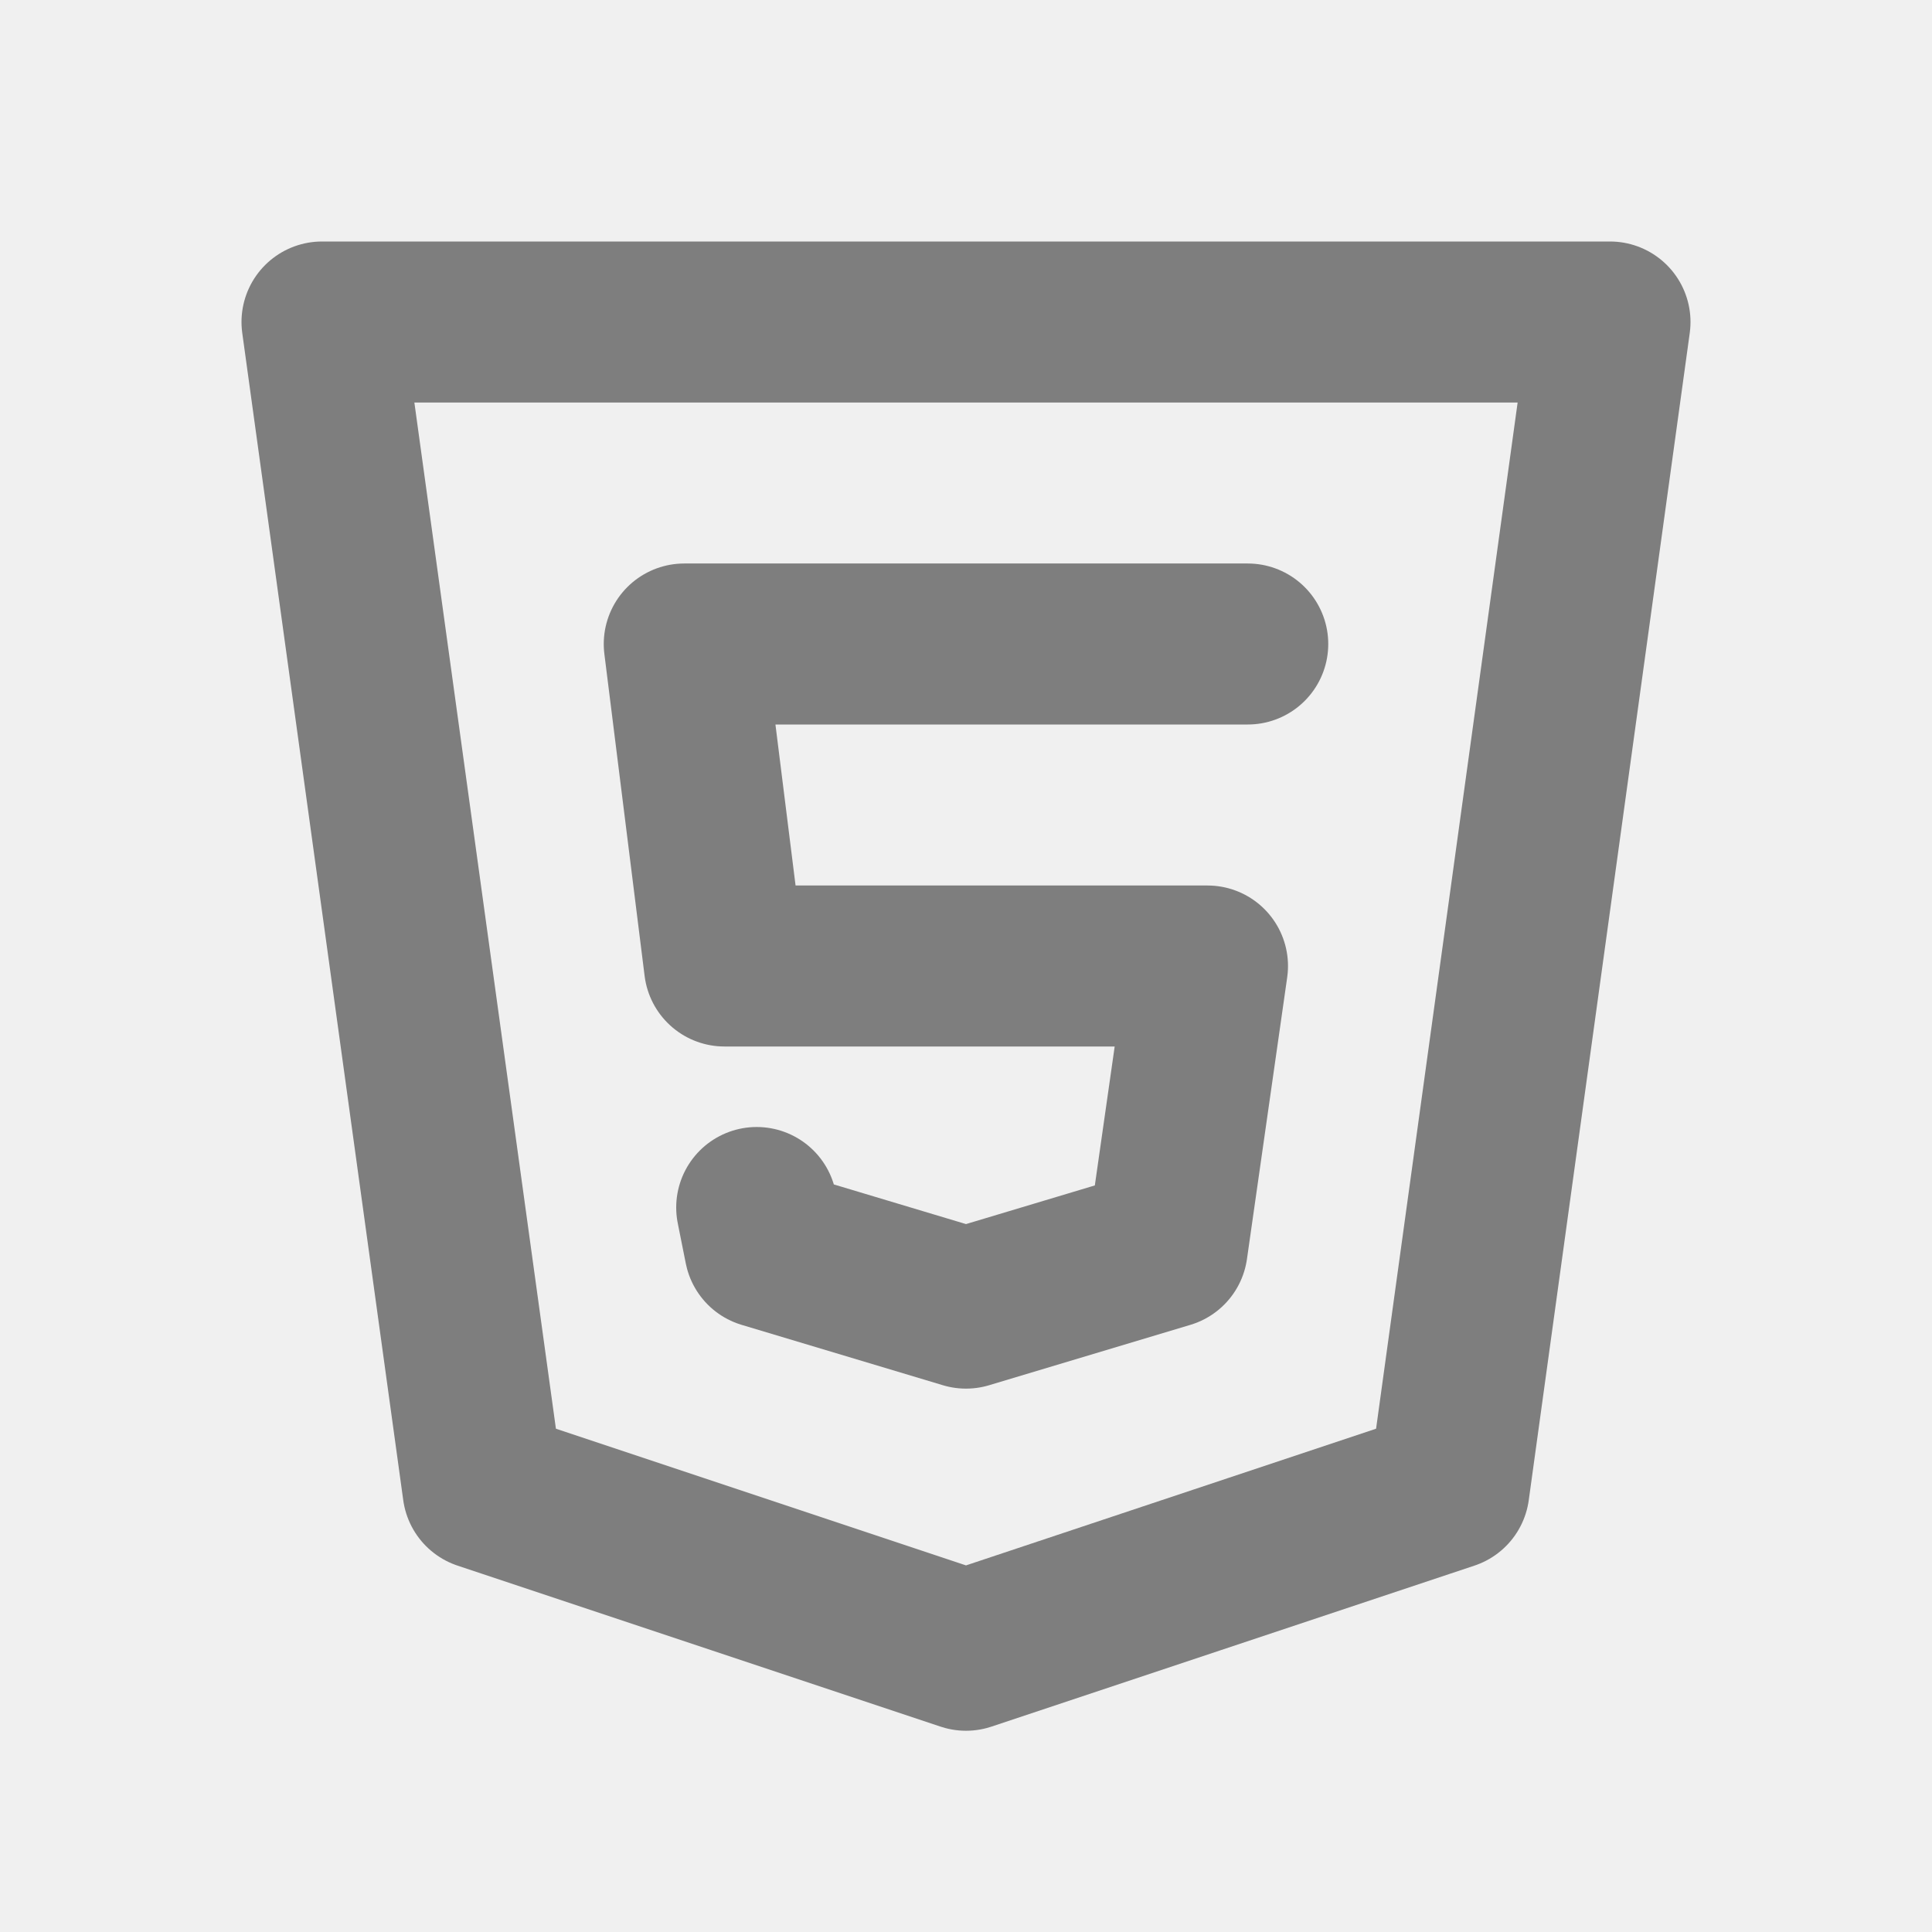
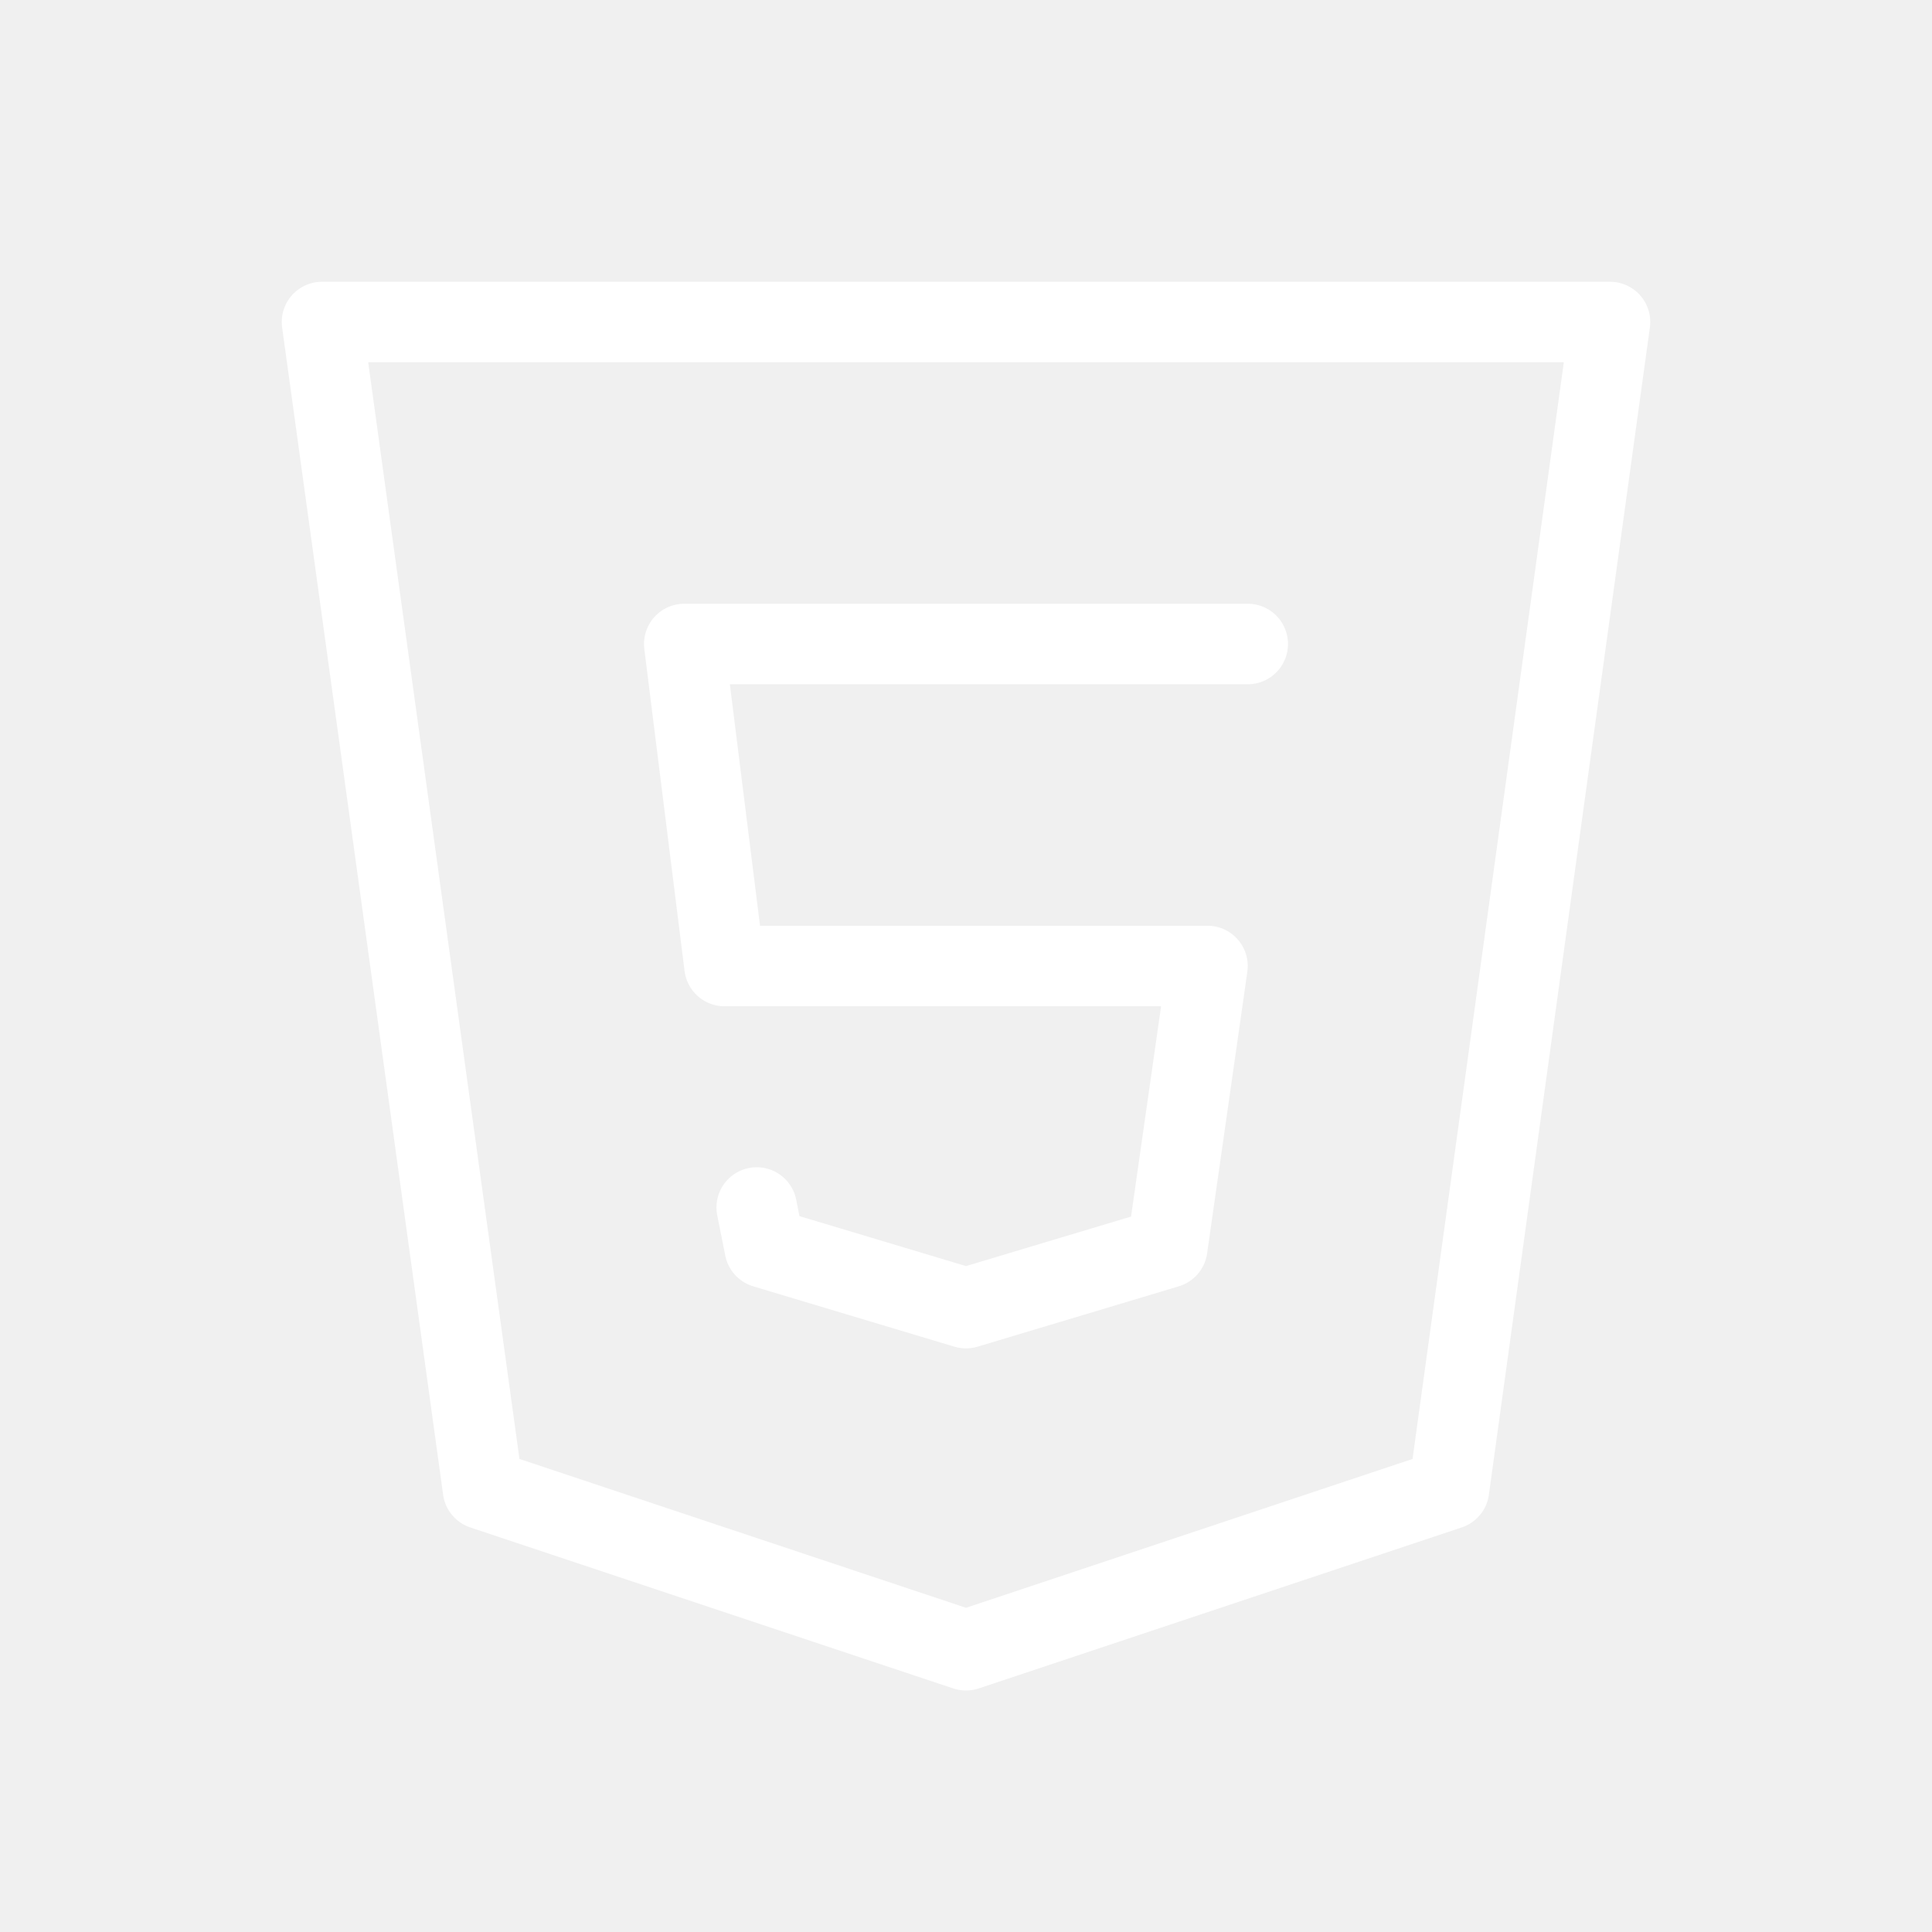
- <svg xmlns="http://www.w3.org/2000/svg" width="24" height="24" viewBox="0 0 24 24" fill="none" stroke="#7e7e7e" stroke-width="2" stroke-linecap="round" stroke-linejoin="round" class="icon icon-tabler icons-tabler-outline icon-tabler-brand-html5">
+ <svg xmlns="http://www.w3.org/2000/svg" width="24" height="24" viewBox="0 0 24 24" fill="none" stroke="#ffffff" stroke-width="1" stroke-linecap="round" stroke-linejoin="round" class="icon icon-tabler icons-tabler-outline icon-tabler-brand-html5">
  <path stroke="none" d="M0 0h24v24H0z" fill="none" />
  <path d="M20 4l-2 14.5l-6 2l-6 -2l-2 -14.5z" />
  <path d="M15.5 8h-7l.5 4h6l-.5 3.5l-2.5 .75l-2.5 -.75l-.1 -.5" />
</svg>
